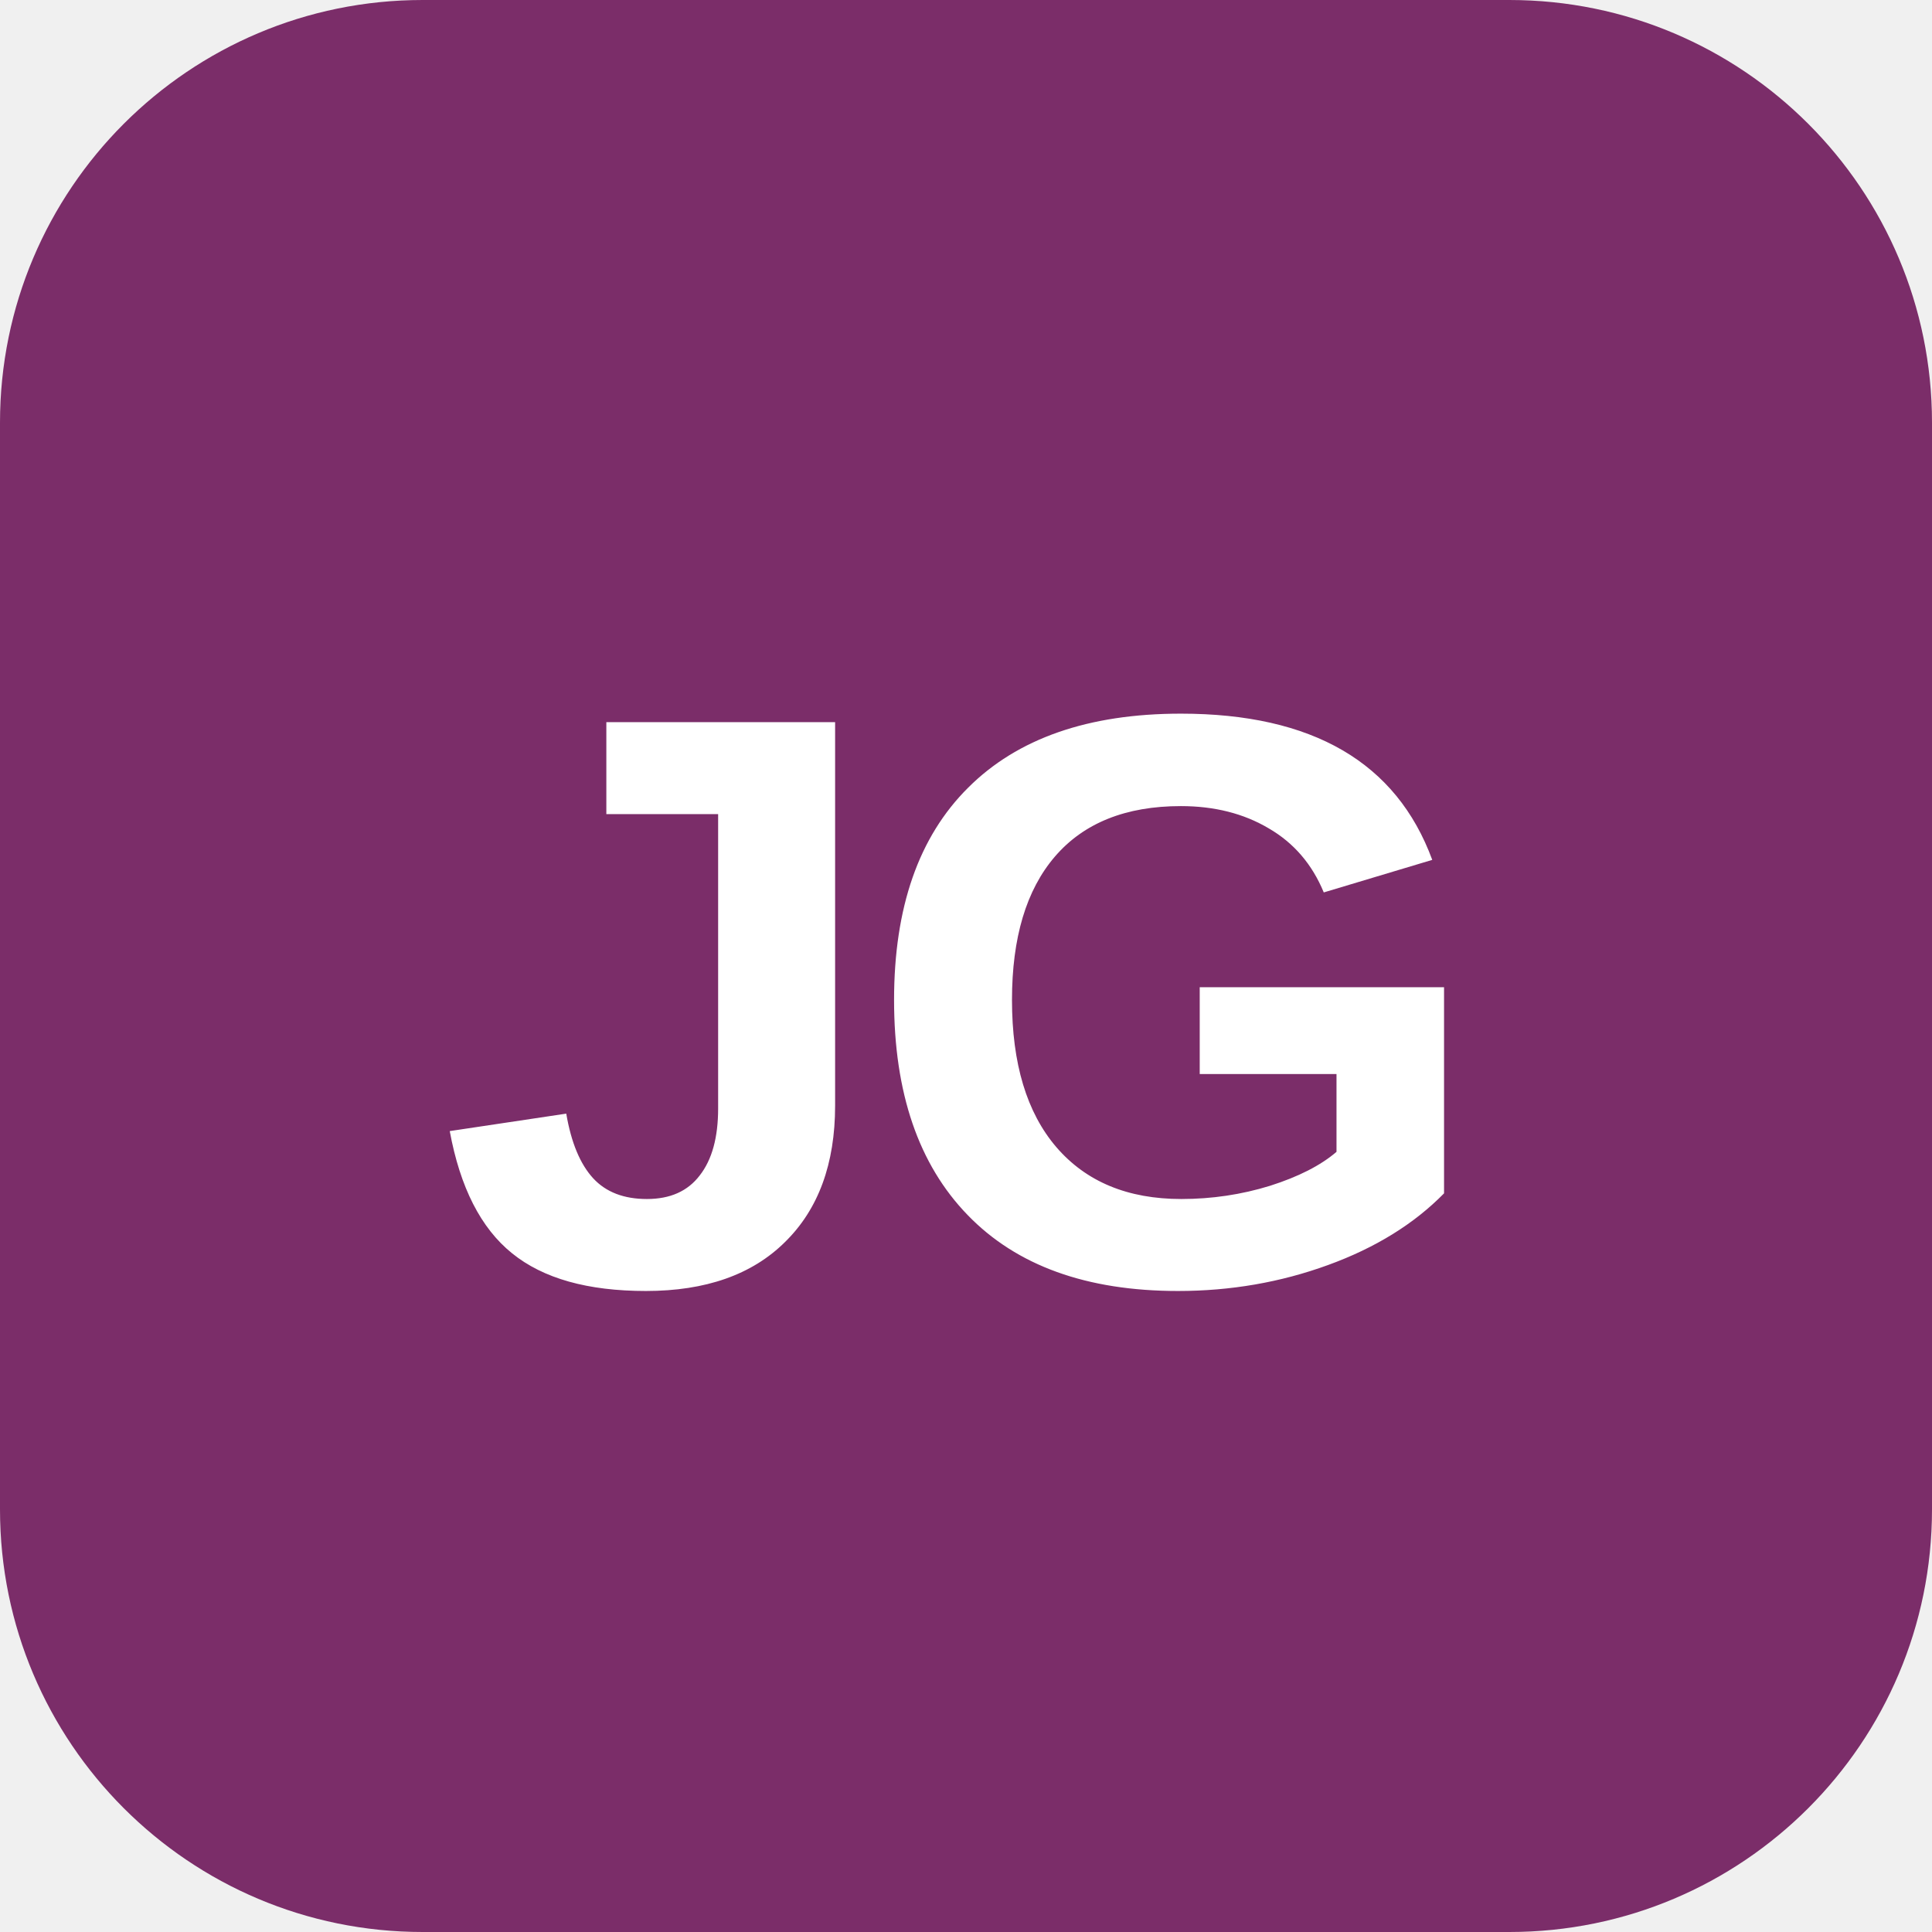
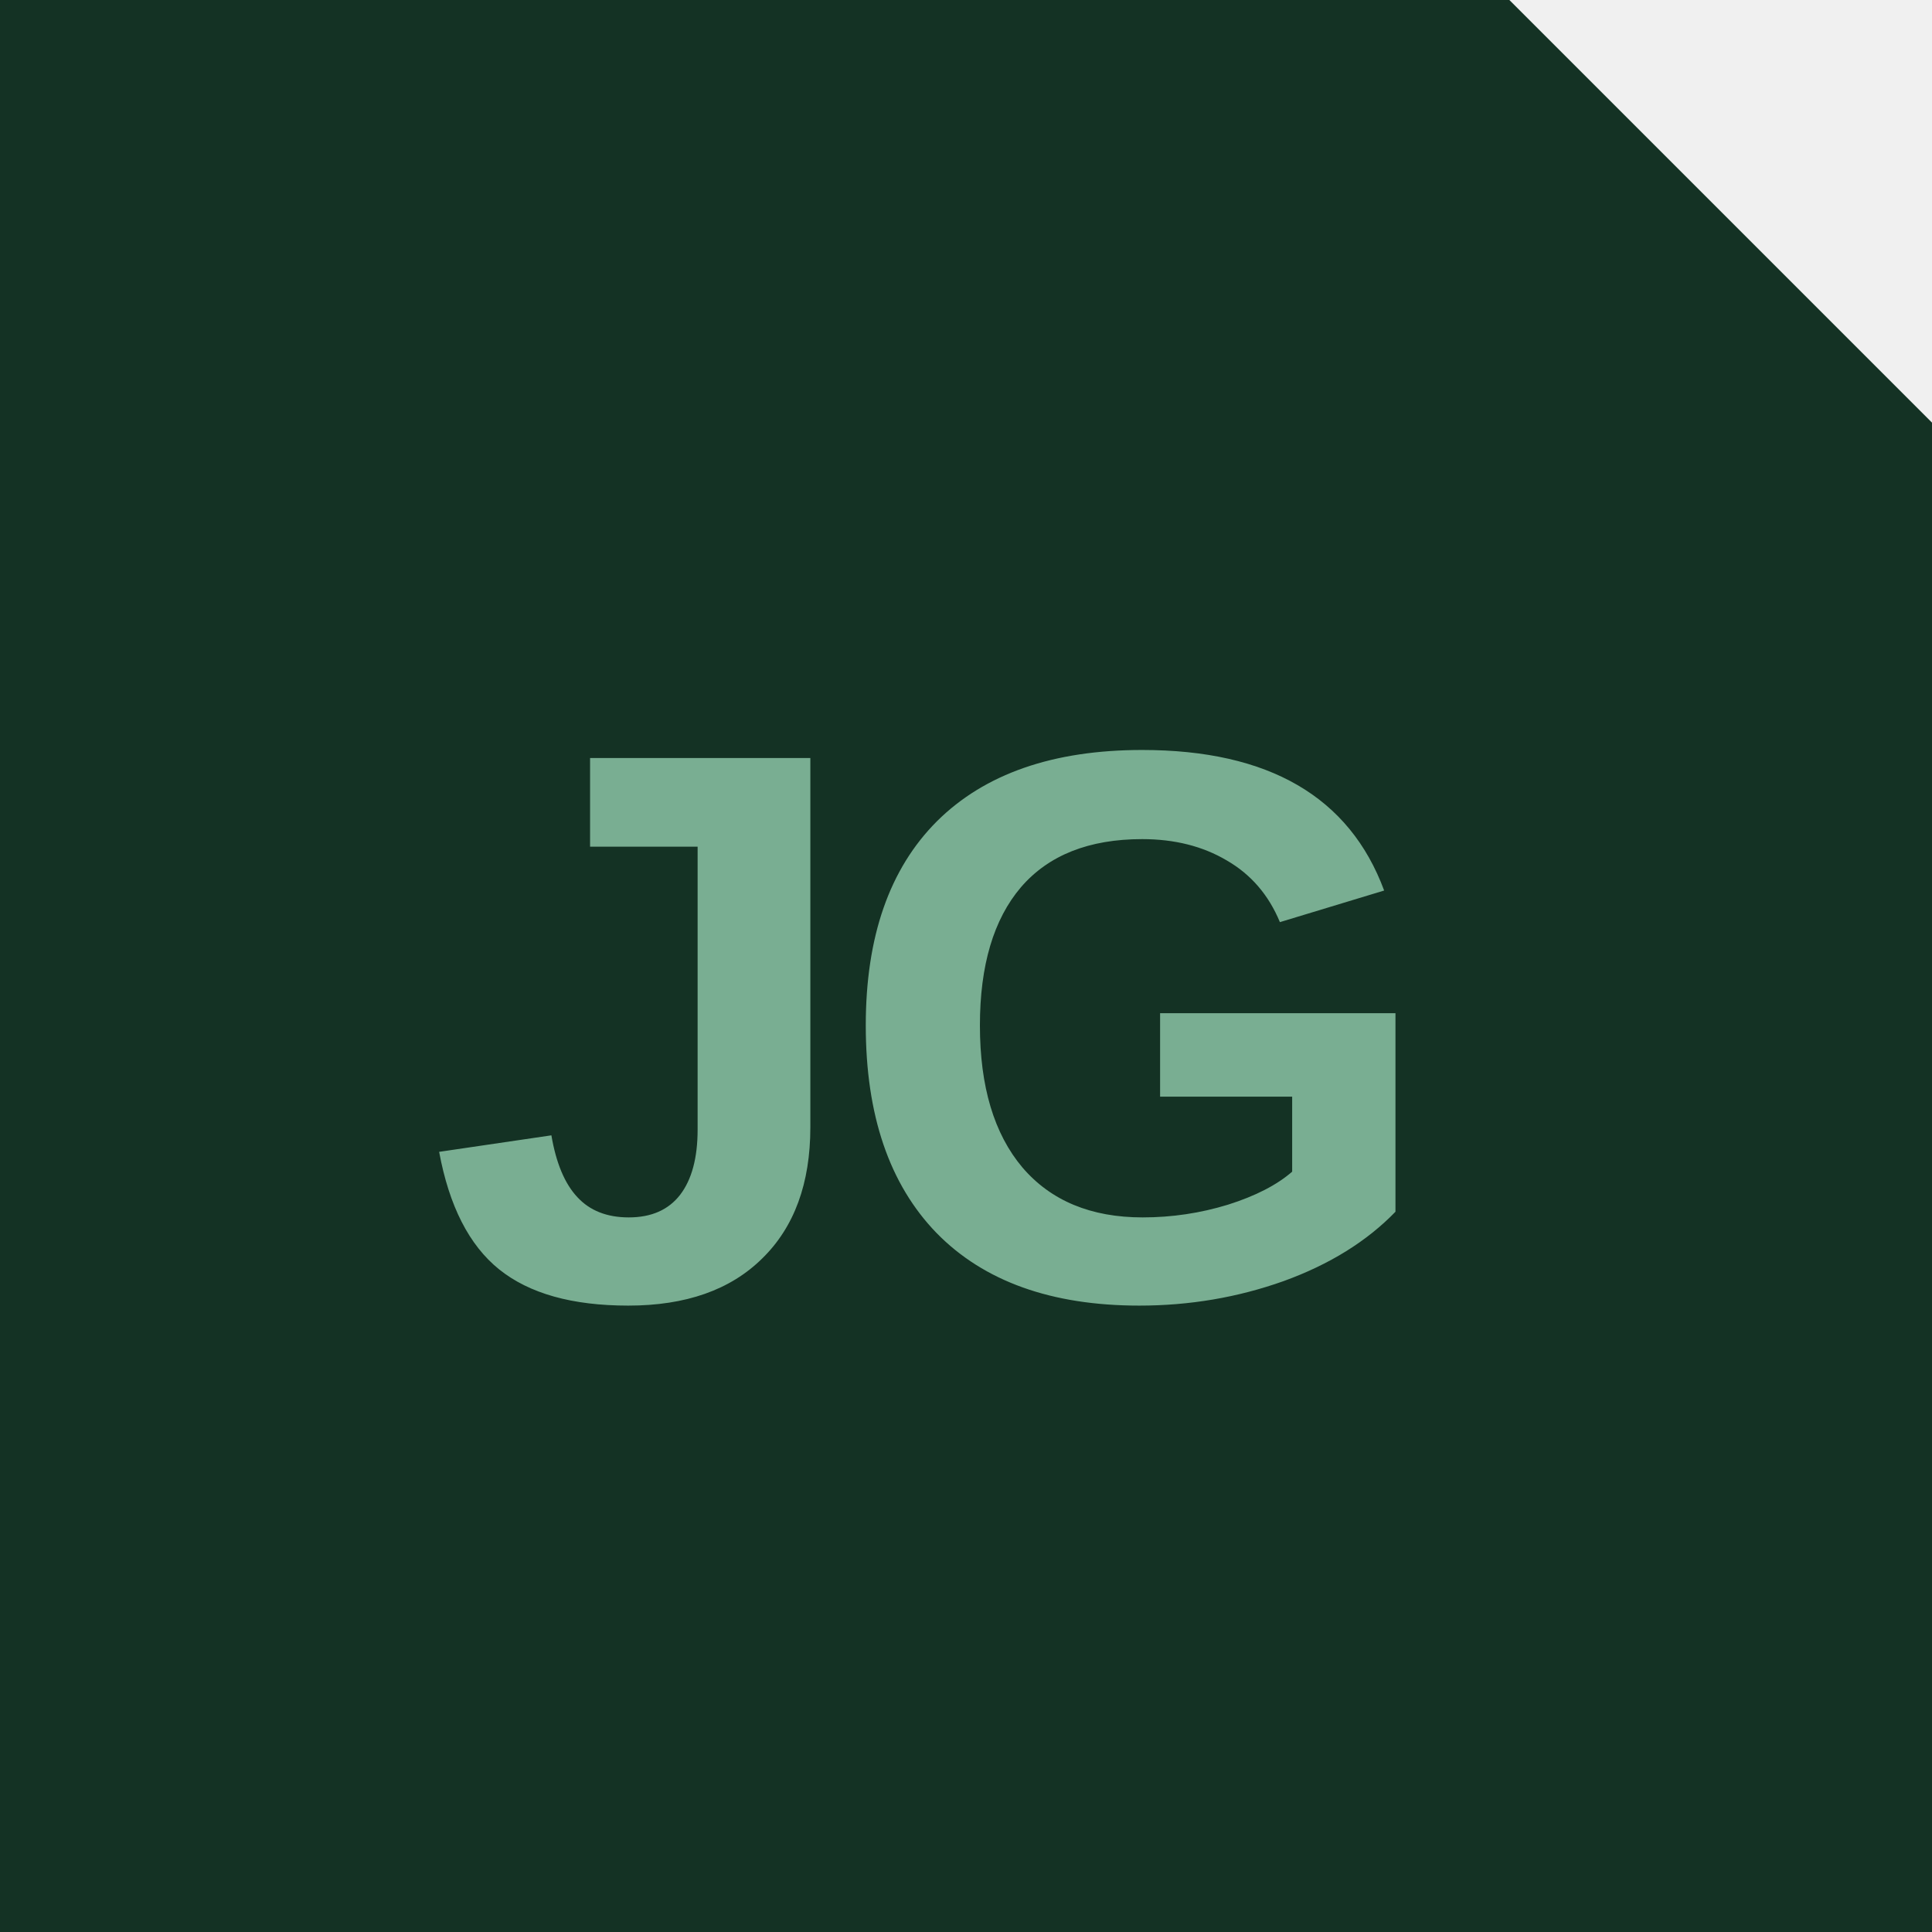
<svg xmlns="http://www.w3.org/2000/svg" viewBox="0 0 64 64">
-   <rect width="64" height="64" rx="14" fill="#7B2D69" />
-   <text x="32" y="42.5" font-family="Arial, Helvetica, sans-serif" font-weight="700" font-size="27" letter-spacing="-1" fill="#FFFFFF" text-anchor="middle">JG</text>
+   <polygon points="0,0 50,0 64,14 64,64 0,64" fill="#143224" />
+   <text x="31" y="43" font-family="Arial, Helvetica, sans-serif" font-weight="700" font-size="26" letter-spacing="-1" fill="#79AE92" text-anchor="middle">JG</text>
</svg>
